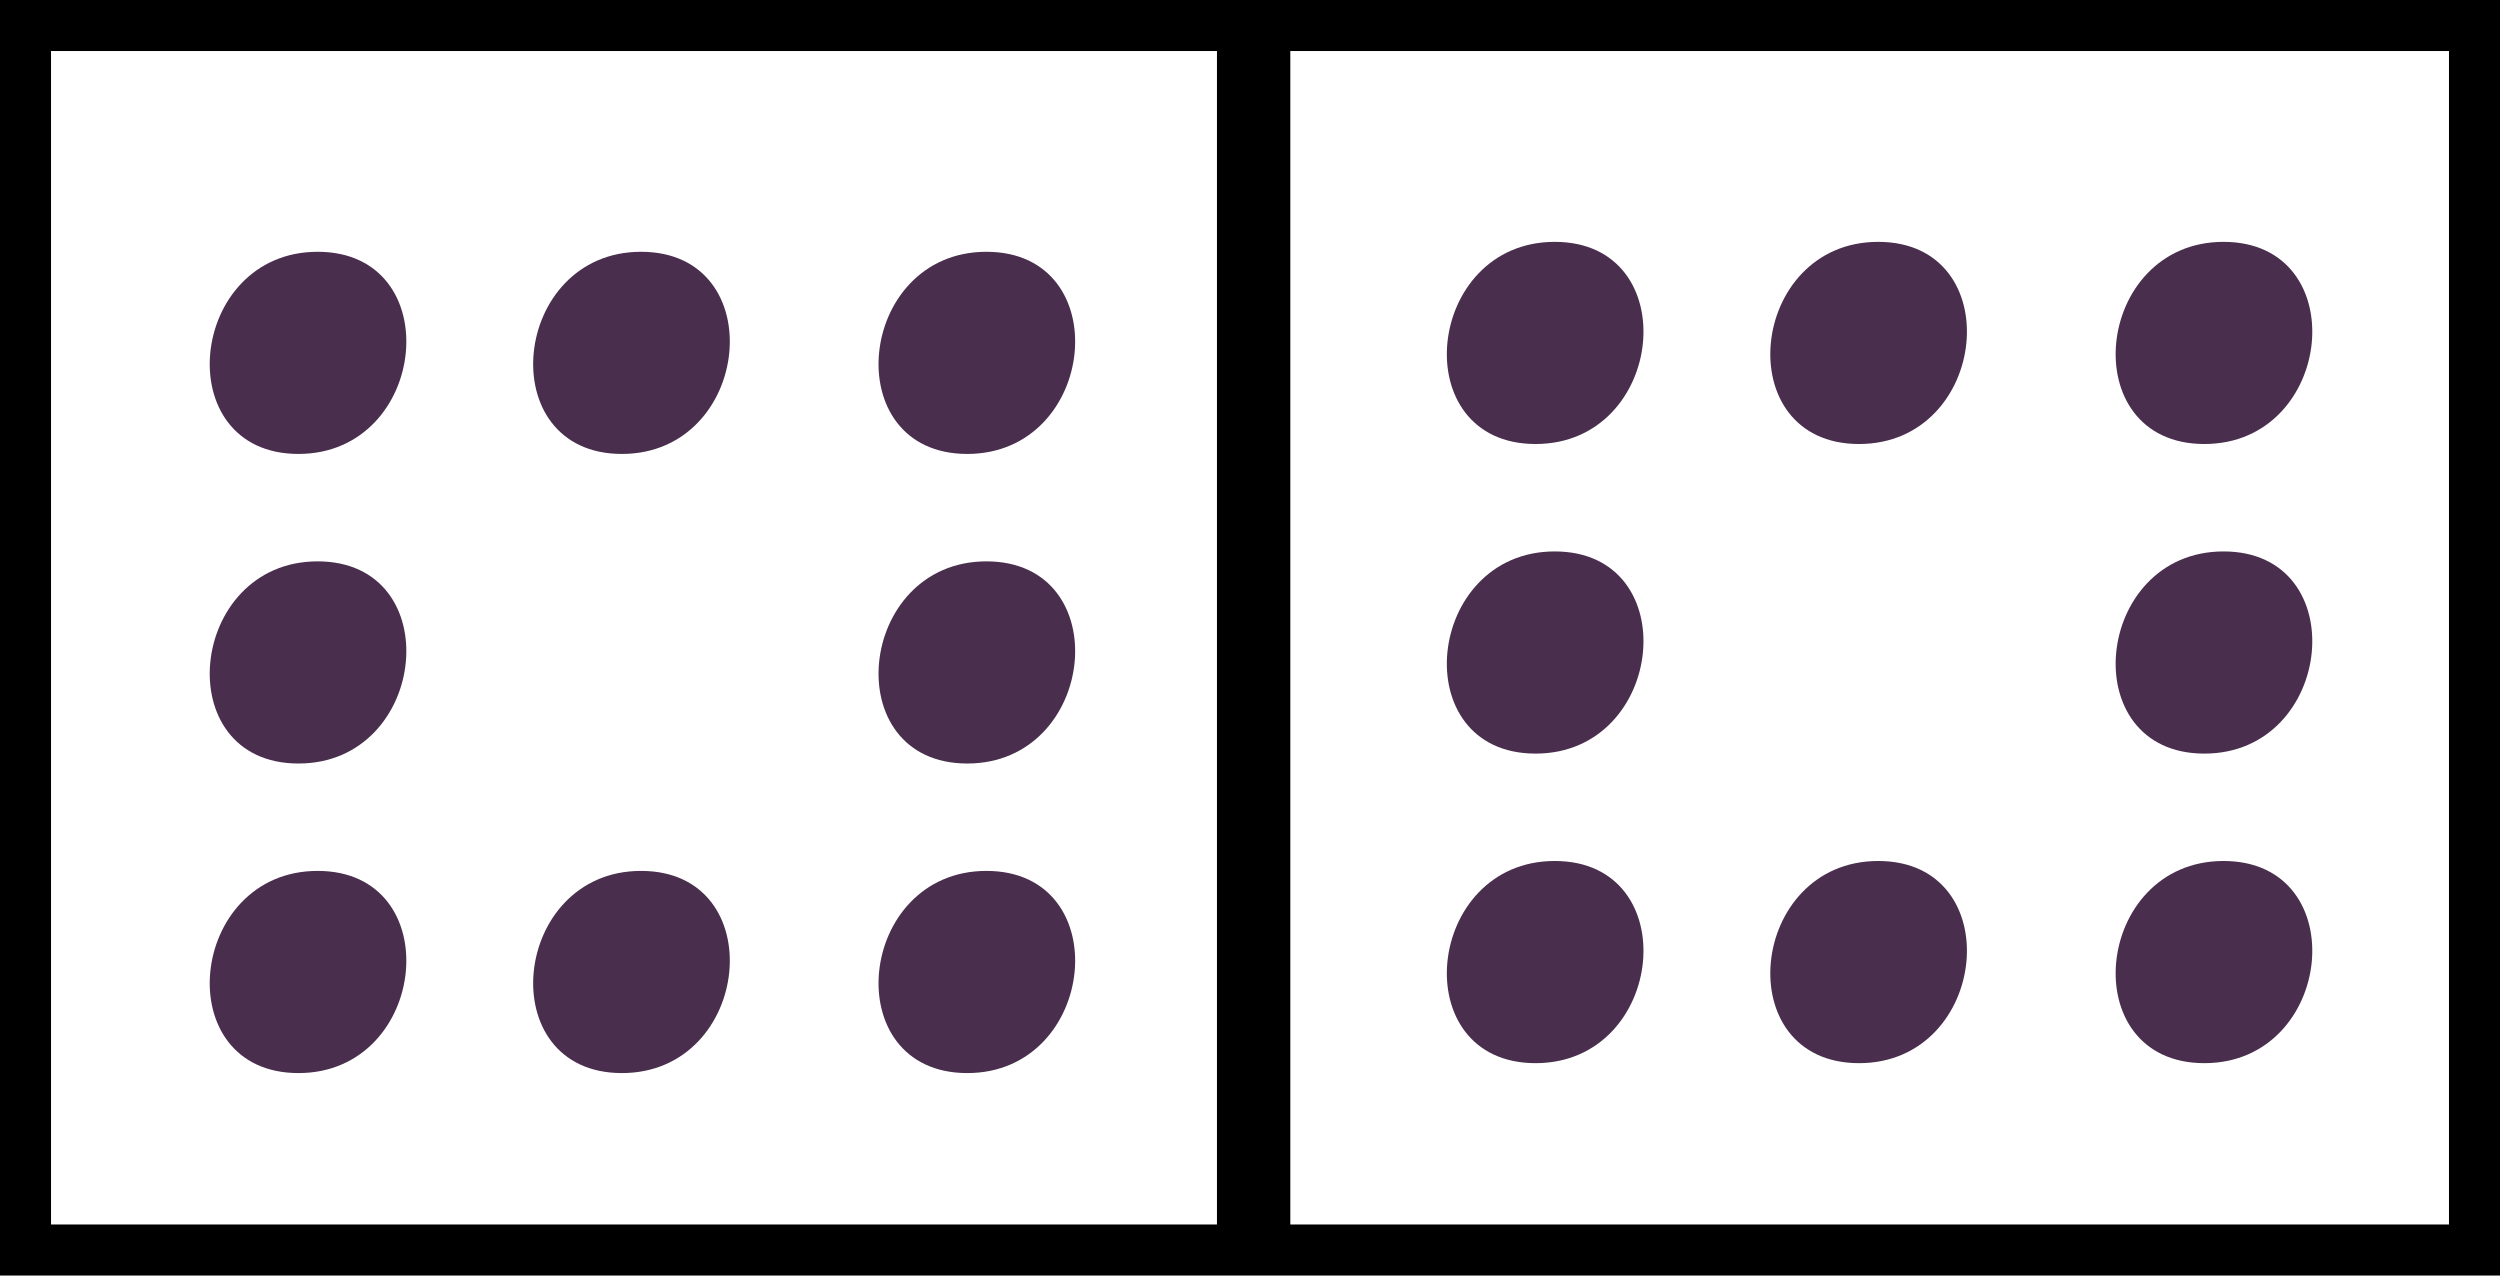
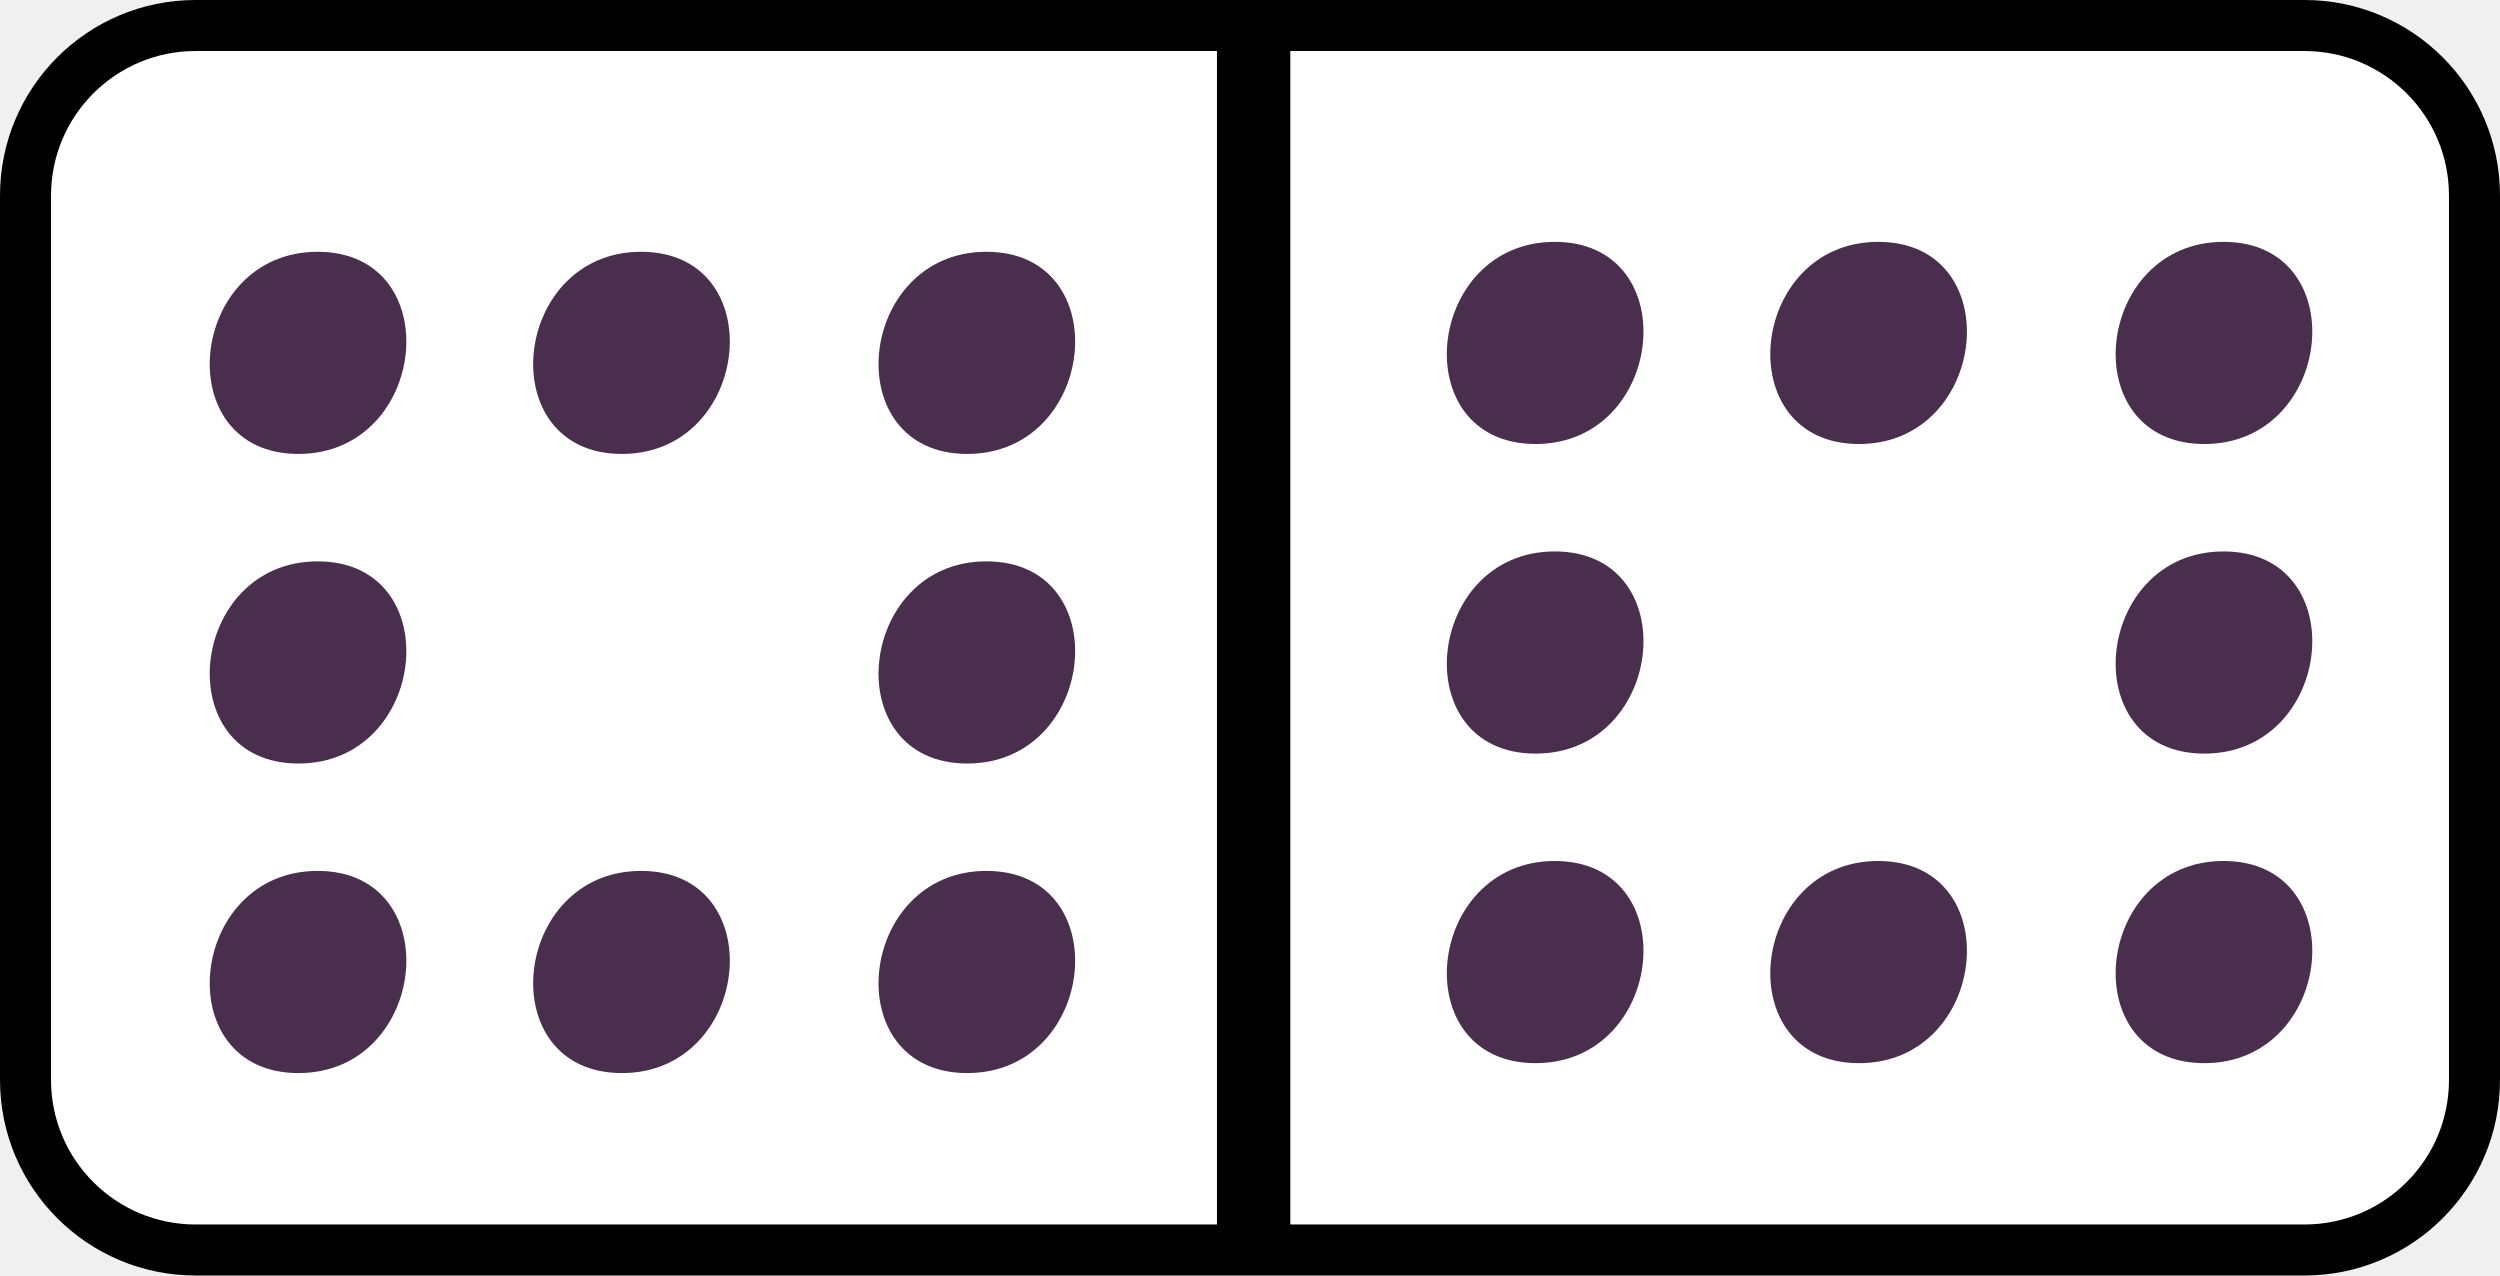
<svg xmlns="http://www.w3.org/2000/svg" version="1.1" id="Layer_1" width="147" height="75" viewBox="0 0 147 75" overflow="visible" enable-background="new 0 0 147 75" xml:space="preserve">
-   <rect x="1.5" y="1.5" fill="#FFFFFF" stroke="#000000" stroke-width="3" width="144" height="72" />
+   <rect x="1.5" y="1.5" fill="#FFFFFF" stroke="#000000" stroke-width="3" width="144" height="72" rx="10" />
  <rect x="73.557" y="2.798" stroke="#000000" stroke-width="4" width="0.313" height="68.025" />
  <g>
    <g>
      <path fill="#492E4D" d="M130.182,56.569" />
      <path fill="#492E4D" d="M130.744,50.626c-7.642,0-8.814,11.888-1.126,11.888C137.26,62.514,138.434,50.626,130.744,50.626    L130.744,50.626z" />
    </g>
  </g>
  <g>
    <g>
      <path fill="#492E4D" d="M109.875,56.569" />
      <path fill="#492E4D" d="M110.438,50.626c-7.643,0-8.815,11.888-1.126,11.888C116.954,62.514,118.126,50.626,110.438,50.626    L110.438,50.626z" />
    </g>
  </g>
  <g>
    <g>
      <path fill="#492E4D" d="M90.855,56.569" />
      <path fill="#492E4D" d="M91.418,50.626c-7.642,0-8.814,11.888-1.126,11.888C97.935,62.514,99.107,50.626,91.418,50.626    L91.418,50.626z" />
    </g>
  </g>
  <g>
    <g>
      <path fill="#492E4D" d="M130.182,38.368" />
      <path fill="#492E4D" d="M130.744,32.424c-7.642,0-8.814,11.888-1.126,11.888C137.26,44.312,138.434,32.424,130.744,32.424    L130.744,32.424z" />
    </g>
  </g>
  <g>
    <g>
      <path fill="#492E4D" d="M90.855,38.368" />
      <path fill="#492E4D" d="M91.418,32.424c-7.642,0-8.814,11.888-1.126,11.888C97.935,44.312,99.107,32.424,91.418,32.424    L91.418,32.424z" />
    </g>
  </g>
  <g>
    <g>
      <path fill="#492E4D" d="M130.182,20.164" />
      <path fill="#492E4D" d="M130.744,14.221c-7.642,0-8.814,11.887-1.126,11.887C137.26,26.107,138.434,14.221,130.744,14.221    L130.744,14.221z" />
    </g>
  </g>
  <g>
    <g>
      <path fill="#492E4D" d="M109.875,20.164" />
      <path fill="#492E4D" d="M110.438,14.221c-7.643,0-8.815,11.887-1.126,11.887C116.954,26.107,118.126,14.221,110.438,14.221    L110.438,14.221z" />
    </g>
  </g>
  <g>
    <g>
      <path fill="#492E4D" d="M90.855,20.164" />
      <path fill="#492E4D" d="M91.418,14.221c-7.642,0-8.814,11.887-1.126,11.887C97.935,26.107,99.107,14.221,91.418,14.221    L91.418,14.221z" />
    </g>
  </g>
  <g>
    <path fill="#492E4D" d="M57.438,57.152" />
    <g>
      <path fill="none" d="M57.438,57.152" />
      <path fill="#492E4D" d="M58.002,51.209c-7.643,0-8.814,11.888-1.127,11.888C64.518,63.097,65.689,51.209,58.002,51.209    L58.002,51.209z" />
    </g>
  </g>
  <g>
    <path fill="#492E4D" d="M37.132,57.152" />
    <g>
      <path fill="none" d="M37.132,57.152" />
      <path fill="#492E4D" d="M37.695,51.209c-7.644,0-8.815,11.888-1.127,11.888C44.211,63.097,45.384,51.209,37.695,51.209    L37.695,51.209z" />
    </g>
  </g>
  <g>
    <path fill="#492E4D" d="M18.111,57.152" />
    <g>
      <path fill="none" d="M18.111,57.152" />
      <path fill="#492E4D" d="M18.676,51.209c-7.643,0-8.814,11.888-1.127,11.888C25.191,63.097,26.363,51.209,18.676,51.209    L18.676,51.209z" />
    </g>
  </g>
  <g>
    <path fill="#492E4D" d="M57.438,38.951" />
    <g>
      <path fill="none" d="M57.438,38.951" />
      <path fill="#492E4D" d="M58.002,33.008c-7.643,0-8.814,11.887-1.127,11.887C64.518,44.895,65.689,33.008,58.002,33.008    L58.002,33.008z" />
    </g>
  </g>
  <g>
    <path fill="#492E4D" d="M18.111,38.951" />
    <g>
      <path fill="none" d="M18.111,38.951" />
      <path fill="#492E4D" d="M18.676,33.008c-7.643,0-8.814,11.887-1.127,11.887C25.191,44.895,26.363,33.008,18.676,33.008    L18.676,33.008z" />
    </g>
  </g>
  <g>
    <path fill="#492E4D" d="M57.438,20.747" />
    <g>
      <path fill="none" d="M57.438,20.747" />
      <path fill="#492E4D" d="M58.002,14.805c-7.643,0-8.814,11.887-1.127,11.887C64.518,26.689,65.689,14.805,58.002,14.805    L58.002,14.805z" />
    </g>
  </g>
  <g>
    <path fill="#492E4D" d="M37.132,20.747" />
    <g>
      <path fill="none" d="M37.132,20.747" />
      <path fill="#492E4D" d="M37.695,14.805c-7.644,0-8.815,11.887-1.127,11.887C44.211,26.689,45.384,14.805,37.695,14.805    L37.695,14.805z" />
    </g>
  </g>
  <g>
    <path fill="#492E4D" d="M18.111,20.747" />
    <g>
      <path fill="none" d="M18.111,20.747" />
      <path fill="#492E4D" d="M18.676,14.805c-7.643,0-8.814,11.887-1.127,11.887C25.191,26.689,26.363,14.805,18.676,14.805    L18.676,14.805z" />
    </g>
  </g>
</svg>
